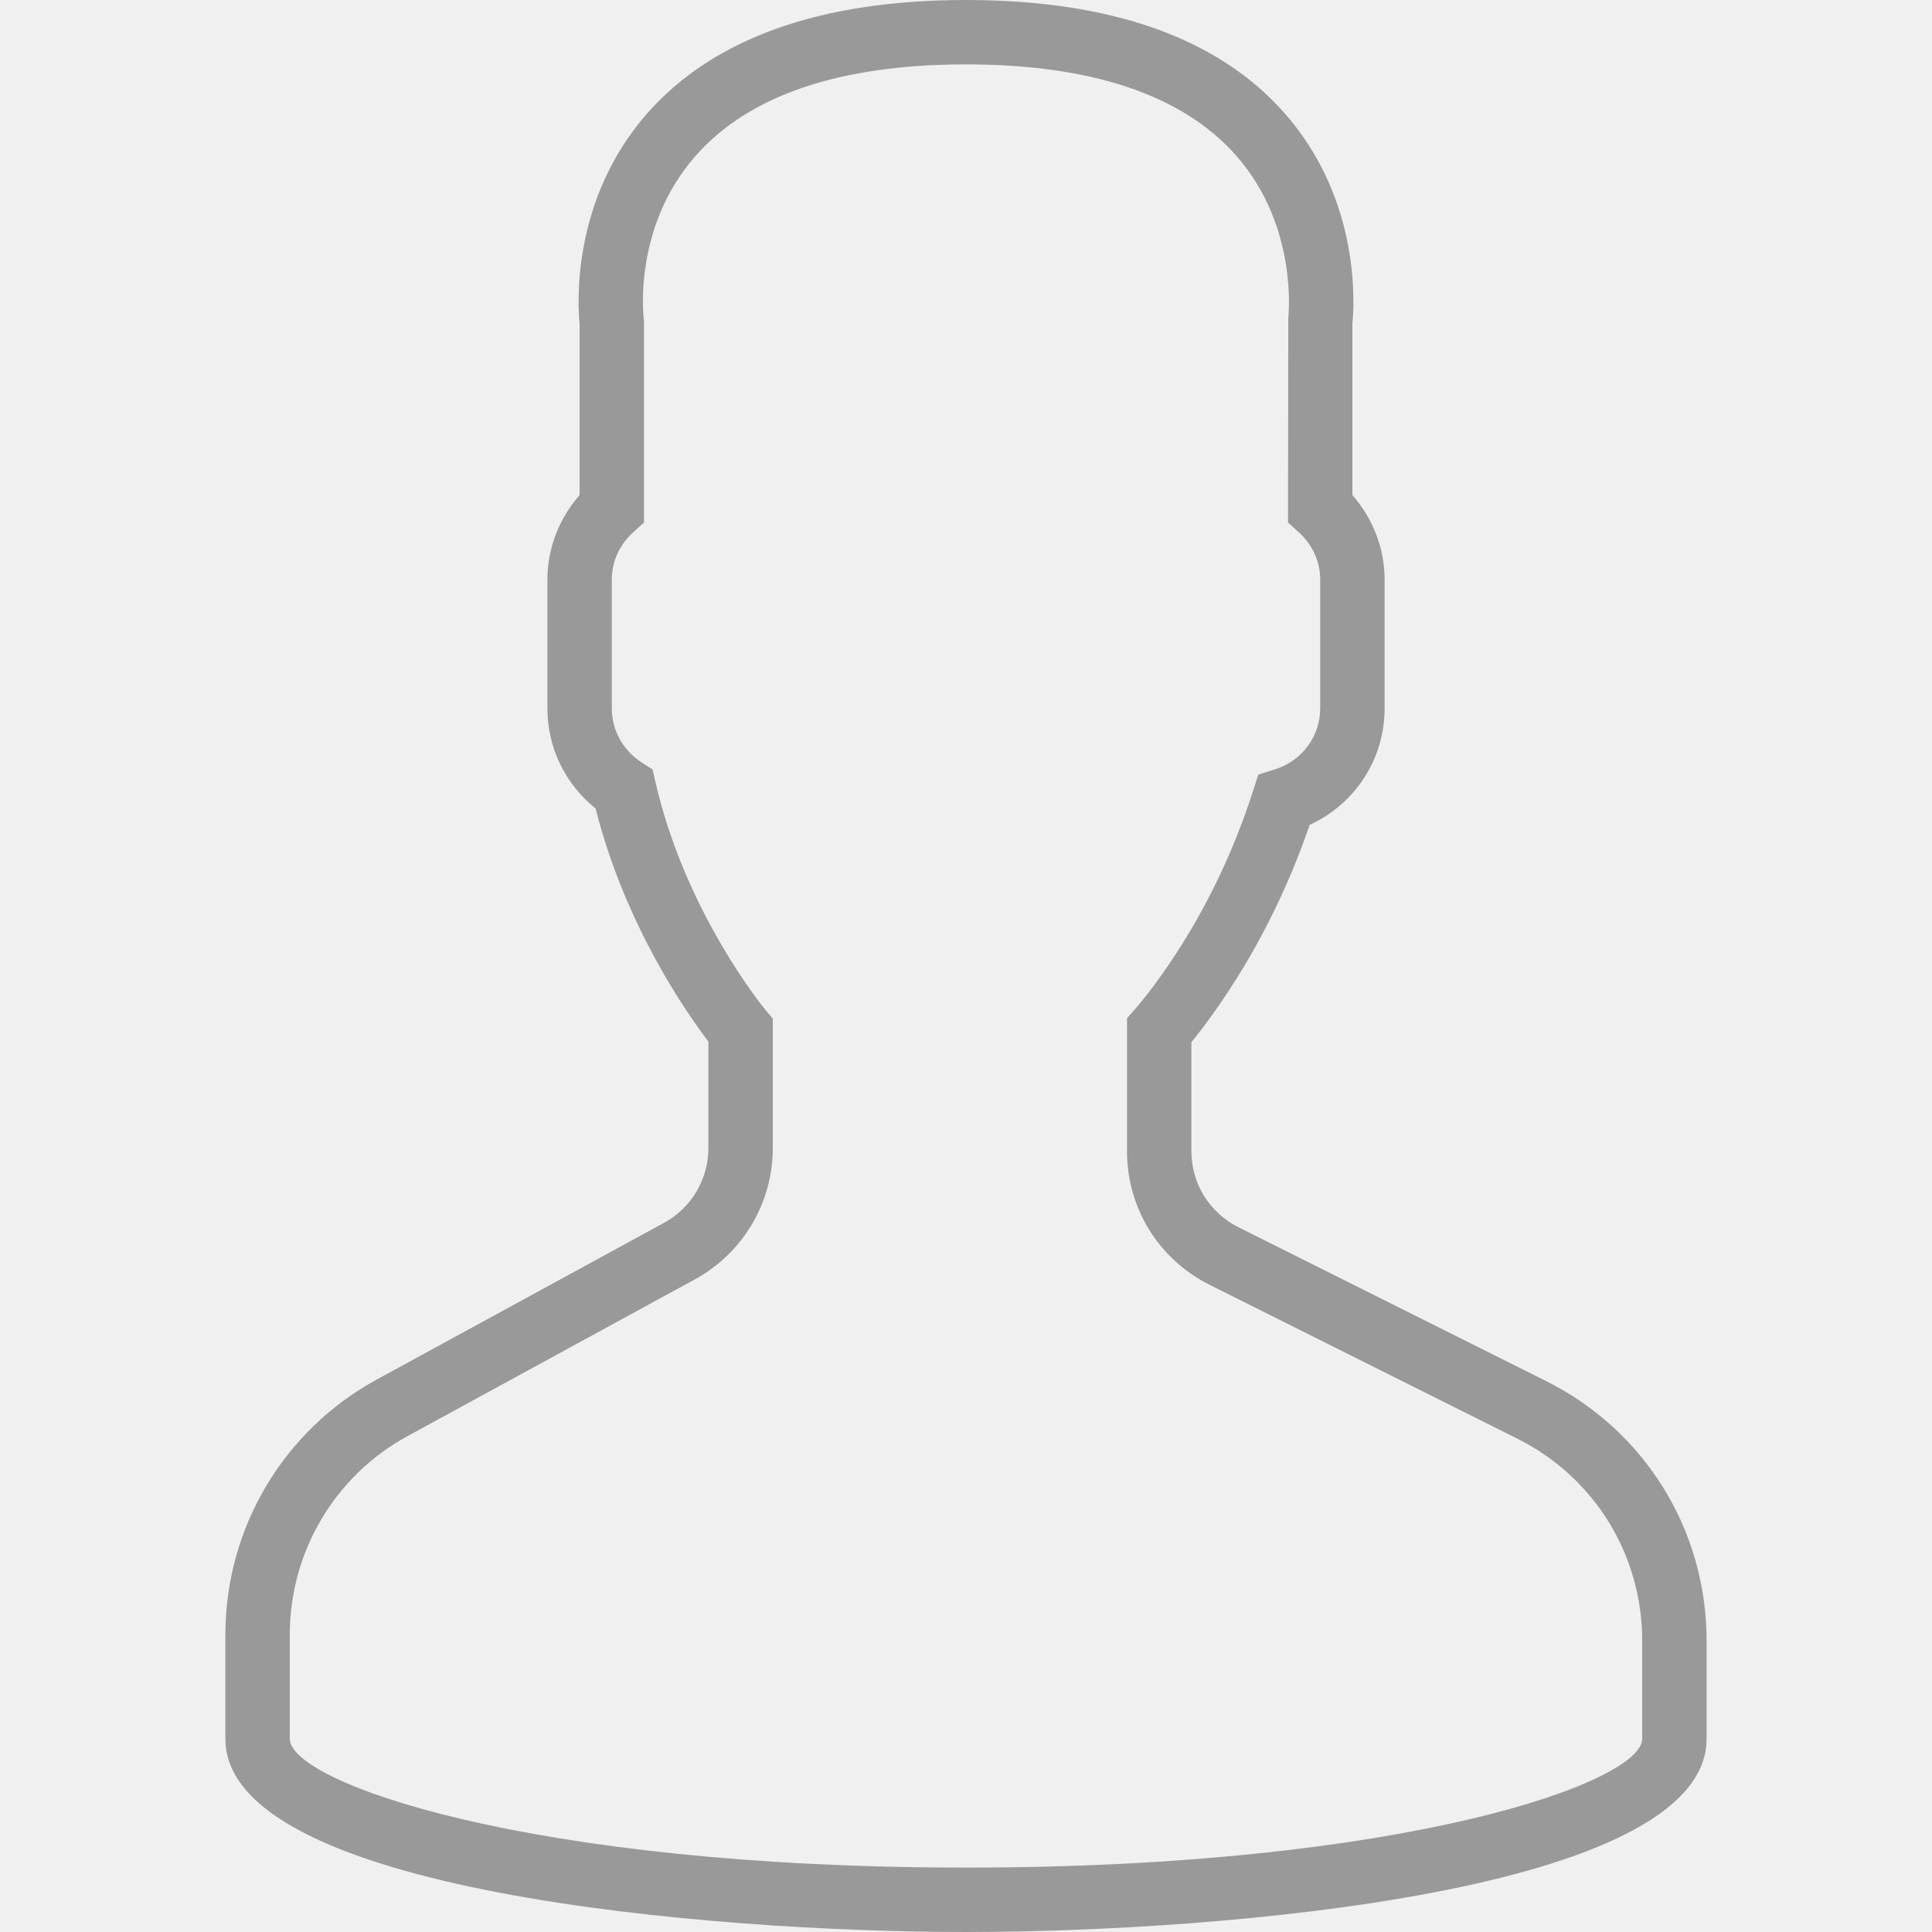
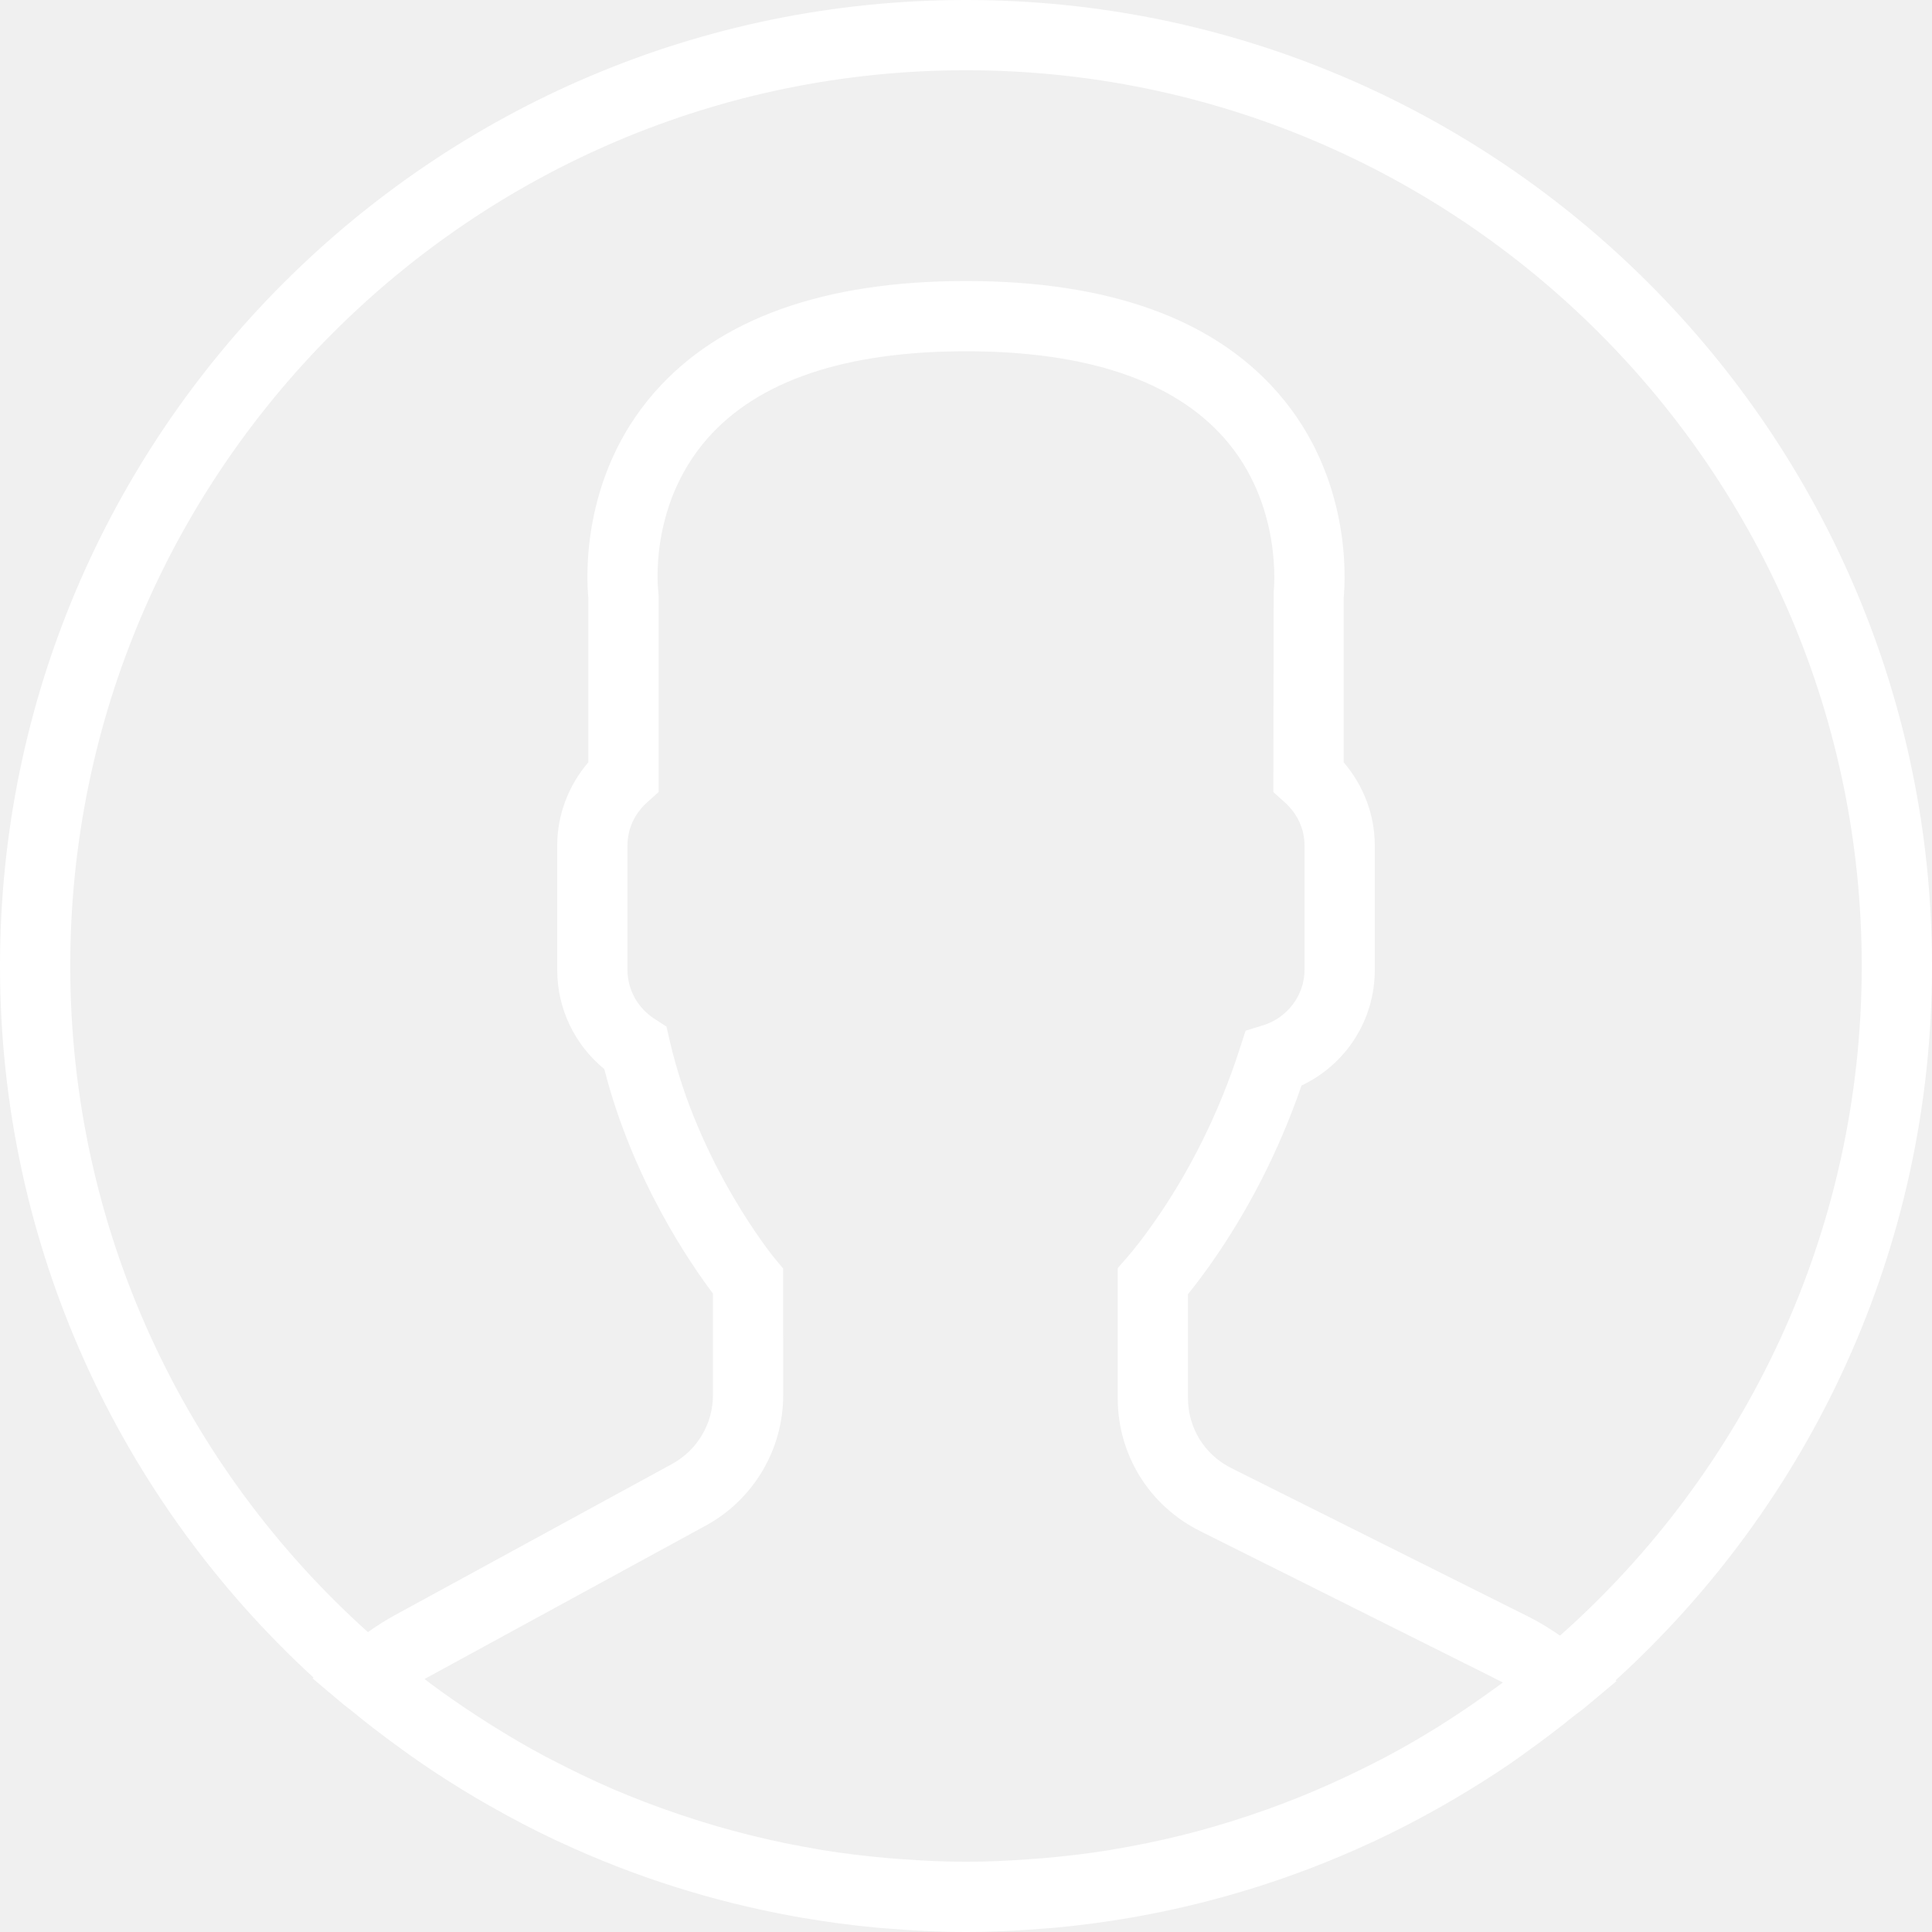
- <svg xmlns="http://www.w3.org/2000/svg" version="1.1" id="Capa_1" x="0px" y="0px" viewBox="0 0 60 60" style="enable-background:new 0 0 60 60;" xml:space="preserve" width="512px" height="512px">
-   <path d="M48.014,42.889l-9.553-4.776C37.56,37.662,37,36.756,37,35.748v-3.381c0.229-0.28,0.47-0.599,0.719-0.951  c1.239-1.75,2.232-3.698,2.954-5.799C42.084,24.97,43,23.575,43,22v-4c0-0.963-0.36-1.896-1-2.625v-5.319  c0.056-0.55,0.276-3.824-2.092-6.525C37.854,1.188,34.521,0,30,0s-7.854,1.188-9.908,3.53C17.724,6.231,17.944,9.506,18,10.056  v5.319c-0.64,0.729-1,1.662-1,2.625v4c0,1.217,0.553,2.352,1.497,3.109c0.916,3.627,2.833,6.36,3.503,7.237v3.309  c0,0.968-0.528,1.856-1.377,2.32l-8.921,4.866C8.801,44.424,7,47.458,7,50.762V54c0,4.746,15.045,6,23,6s23-1.254,23-6v-3.043  C53,47.519,51.089,44.427,48.014,42.889z M51,54c0,1.357-7.412,4-21,4S9,55.357,9,54v-3.238c0-2.571,1.402-4.934,3.659-6.164  l8.921-4.866C23.073,38.917,24,37.354,24,35.655v-4.019l-0.233-0.278c-0.024-0.029-2.475-2.994-3.41-7.065l-0.091-0.396l-0.341-0.22  C19.346,23.303,19,22.676,19,22v-4c0-0.561,0.238-1.084,0.67-1.475L20,16.228V10l-0.009-0.131c-0.003-0.027-0.343-2.799,1.605-5.021  C23.253,2.958,26.081,2,30,2c3.905,0,6.727,0.951,8.386,2.828c1.947,2.201,1.625,5.017,1.623,5.041L40,16.228l0.33,0.298  C40.762,16.916,41,17.439,41,18v4c0,0.873-0.572,1.637-1.422,1.899l-0.498,0.153l-0.16,0.495c-0.669,2.081-1.622,4.003-2.834,5.713  c-0.297,0.421-0.586,0.794-0.837,1.079L35,31.623v4.125c0,1.77,0.983,3.361,2.566,4.153l9.553,4.776  C49.513,45.874,51,48.28,51,50.957V54z" fill="#999999" />
+ <svg xmlns="http://www.w3.org/2000/svg" version="1.1" id="Capa_1" x="0px" y="0px" viewBox="0 0 55 55" style="enable-background:new 0 0 55 55;" xml:space="preserve">
+   <path fill="#fff" d="M55,27.5C55,12.337,42.663,0,27.5,0S0,12.337,0,27.5c0,8.009,3.444,15.228,8.926,20.258l-0.026,0.023l0.892,0.752  c0.058,0.049,0.121,0.089,0.179,0.137c0.474,0.393,0.965,0.766,1.465,1.127c0.162,0.117,0.324,0.234,0.489,0.348  c0.534,0.368,1.082,0.717,1.642,1.048c0.122,0.072,0.245,0.142,0.368,0.212c0.613,0.349,1.239,0.678,1.88,0.98  c0.047,0.022,0.095,0.042,0.142,0.064c2.089,0.971,4.319,1.684,6.651,2.105c0.061,0.011,0.122,0.022,0.184,0.033  c0.724,0.125,1.456,0.225,2.197,0.292c0.09,0.008,0.18,0.013,0.271,0.021C25.998,54.961,26.744,55,27.5,55  c0.749,0,1.488-0.039,2.222-0.098c0.093-0.008,0.186-0.013,0.279-0.021c0.735-0.067,1.461-0.164,2.178-0.287  c0.062-0.011,0.125-0.022,0.187-0.034c2.297-0.412,4.495-1.109,6.557-2.055c0.076-0.035,0.153-0.068,0.229-0.104  c0.617-0.29,1.22-0.603,1.811-0.936c0.147-0.083,0.293-0.167,0.439-0.253c0.538-0.317,1.067-0.648,1.581-1  c0.185-0.126,0.366-0.259,0.549-0.391c0.439-0.316,0.87-0.642,1.289-0.983c0.093-0.075,0.193-0.14,0.284-0.217l0.915-0.764  l-0.027-0.023C51.523,42.802,55,35.55,55,27.5z M2,27.5C2,13.439,13.439,2,27.5,2S53,13.439,53,27.5  c0,7.577-3.325,14.389-8.589,19.063c-0.294-0.203-0.59-0.385-0.893-0.537l-8.467-4.233c-0.76-0.38-1.232-1.144-1.232-1.993v-2.957  c0.196-0.242,0.403-0.516,0.617-0.817c1.096-1.548,1.975-3.27,2.616-5.123c1.267-0.602,2.085-1.864,2.085-3.289v-3.545  c0-0.867-0.318-1.708-0.887-2.369v-4.667c0.052-0.519,0.236-3.448-1.883-5.864C34.524,9.065,31.541,8,27.5,8  s-7.024,1.065-8.867,3.168c-2.119,2.416-1.935,5.345-1.883,5.864v4.667c-0.568,0.661-0.887,1.502-0.887,2.369v3.545  c0,1.101,0.494,2.128,1.34,2.821c0.81,3.173,2.477,5.575,3.093,6.389v2.894c0,0.816-0.445,1.566-1.162,1.958l-7.907,4.313  c-0.252,0.137-0.502,0.297-0.752,0.476C5.276,41.792,2,35.022,2,27.5z M42.459,48.132c-0.35,0.254-0.706,0.5-1.067,0.735  c-0.166,0.108-0.331,0.216-0.5,0.321c-0.472,0.292-0.952,0.57-1.442,0.83c-0.108,0.057-0.217,0.111-0.326,0.167  c-1.126,0.577-2.291,1.073-3.488,1.476c-0.042,0.014-0.084,0.029-0.127,0.043c-0.627,0.208-1.262,0.393-1.904,0.552  c-0.002,0-0.004,0.001-0.006,0.001c-0.648,0.16-1.304,0.293-1.964,0.402c-0.018,0.003-0.036,0.007-0.054,0.01  c-0.621,0.101-1.247,0.174-1.875,0.229c-0.111,0.01-0.222,0.017-0.334,0.025C28.751,52.97,28.127,53,27.5,53  c-0.634,0-1.266-0.031-1.895-0.078c-0.109-0.008-0.218-0.015-0.326-0.025c-0.634-0.056-1.265-0.131-1.89-0.233  c-0.028-0.005-0.056-0.01-0.084-0.015c-1.322-0.221-2.623-0.546-3.89-0.971c-0.039-0.013-0.079-0.027-0.118-0.04  c-0.629-0.214-1.251-0.451-1.862-0.713c-0.004-0.002-0.009-0.004-0.013-0.006c-0.578-0.249-1.145-0.525-1.705-0.816  c-0.073-0.038-0.147-0.074-0.219-0.113c-0.511-0.273-1.011-0.568-1.504-0.876c-0.146-0.092-0.291-0.185-0.435-0.279  c-0.454-0.297-0.902-0.606-1.338-0.933c-0.045-0.034-0.088-0.07-0.133-0.104c0.032-0.018,0.064-0.036,0.096-0.054l7.907-4.313  c1.36-0.742,2.205-2.165,2.205-3.714l-0.001-3.602l-0.23-0.278c-0.022-0.025-2.184-2.655-3.001-6.216l-0.091-0.396l-0.341-0.221  c-0.481-0.311-0.769-0.831-0.769-1.392v-3.545c0-0.465,0.197-0.898,0.557-1.223l0.33-0.298v-5.57l-0.009-0.131  c-0.003-0.024-0.298-2.429,1.396-4.36C21.583,10.837,24.061,10,27.5,10c3.426,0,5.896,0.83,7.346,2.466  c1.692,1.911,1.415,4.361,1.413,4.381l-0.009,5.701l0.33,0.298c0.359,0.324,0.557,0.758,0.557,1.223v3.545  c0,0.713-0.485,1.36-1.181,1.575l-0.497,0.153l-0.16,0.495c-0.59,1.833-1.43,3.526-2.496,5.032c-0.262,0.37-0.517,0.698-0.736,0.949  l-0.248,0.283V39.8c0,1.612,0.896,3.062,2.338,3.782l8.467,4.233c0.054,0.027,0.107,0.055,0.16,0.083  C42.677,47.979,42.567,48.054,42.459,48.132z" />
  <g>
</g>
  <g>
</g>
  <g>
</g>
  <g>
</g>
  <g>
</g>
  <g>
</g>
  <g>
</g>
  <g>
</g>
  <g>
</g>
  <g>
</g>
  <g>
</g>
  <g>
</g>
  <g>
</g>
  <g>
</g>
  <g>
</g>
</svg>
